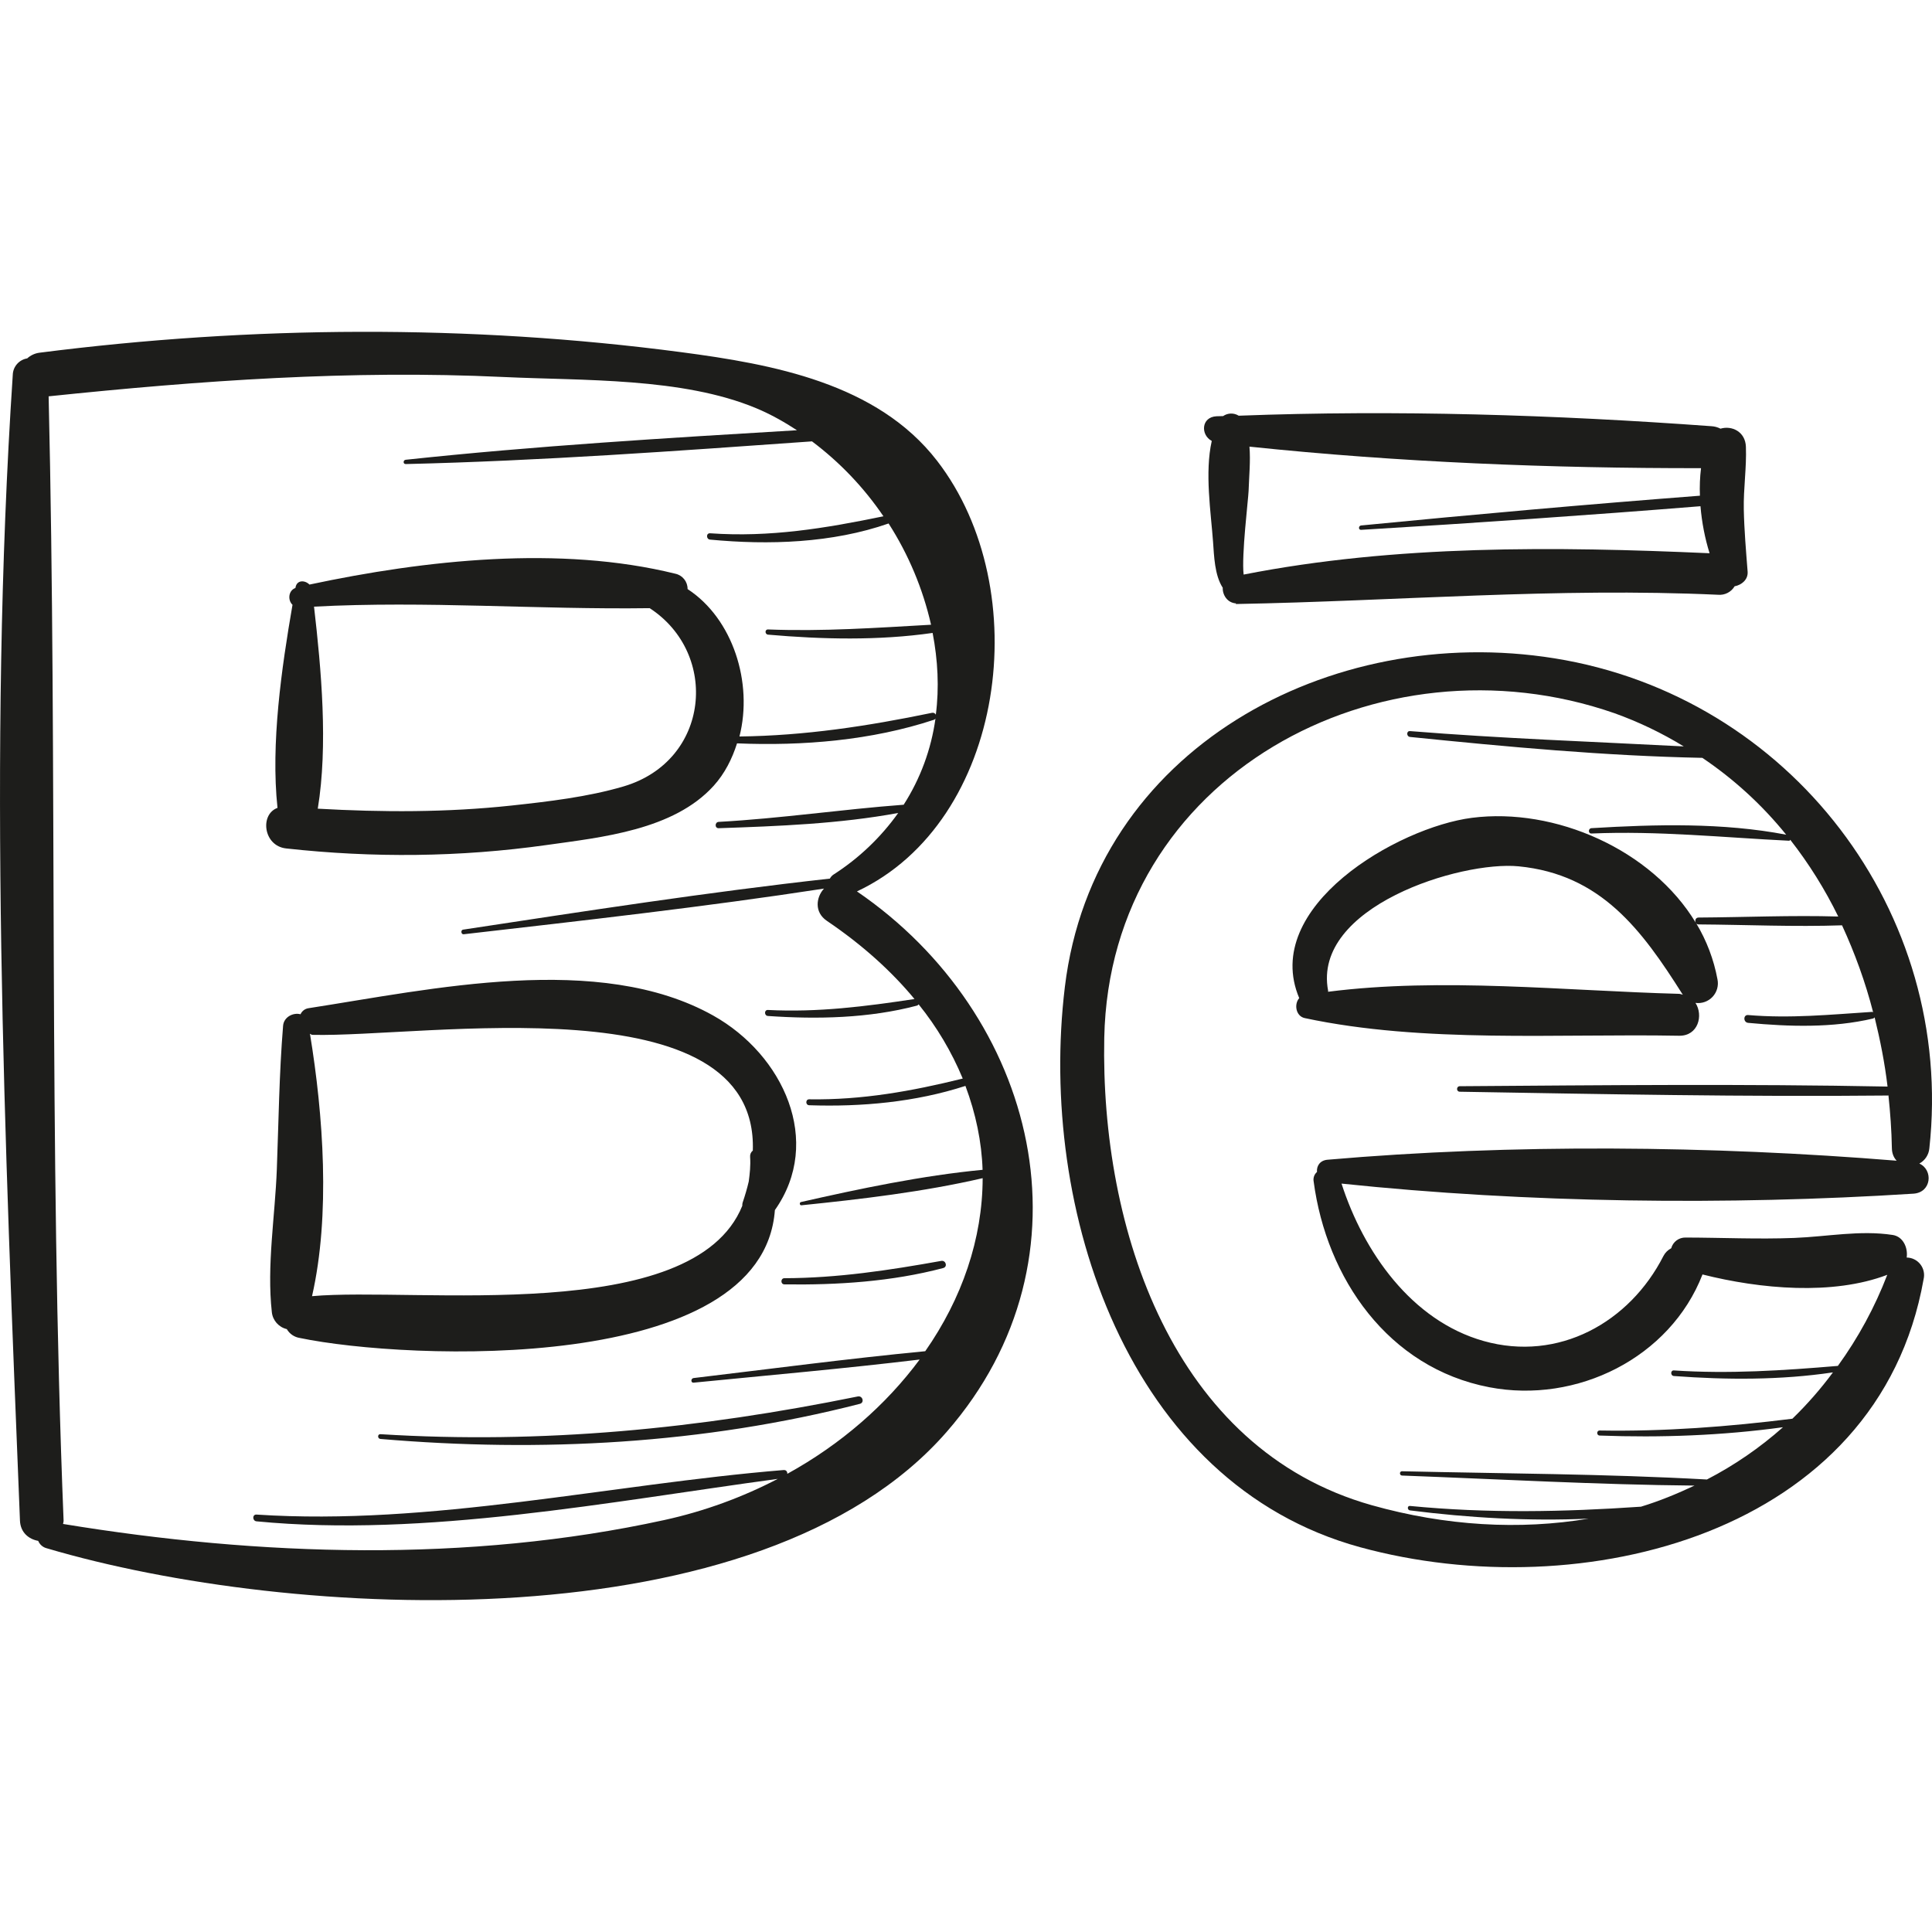
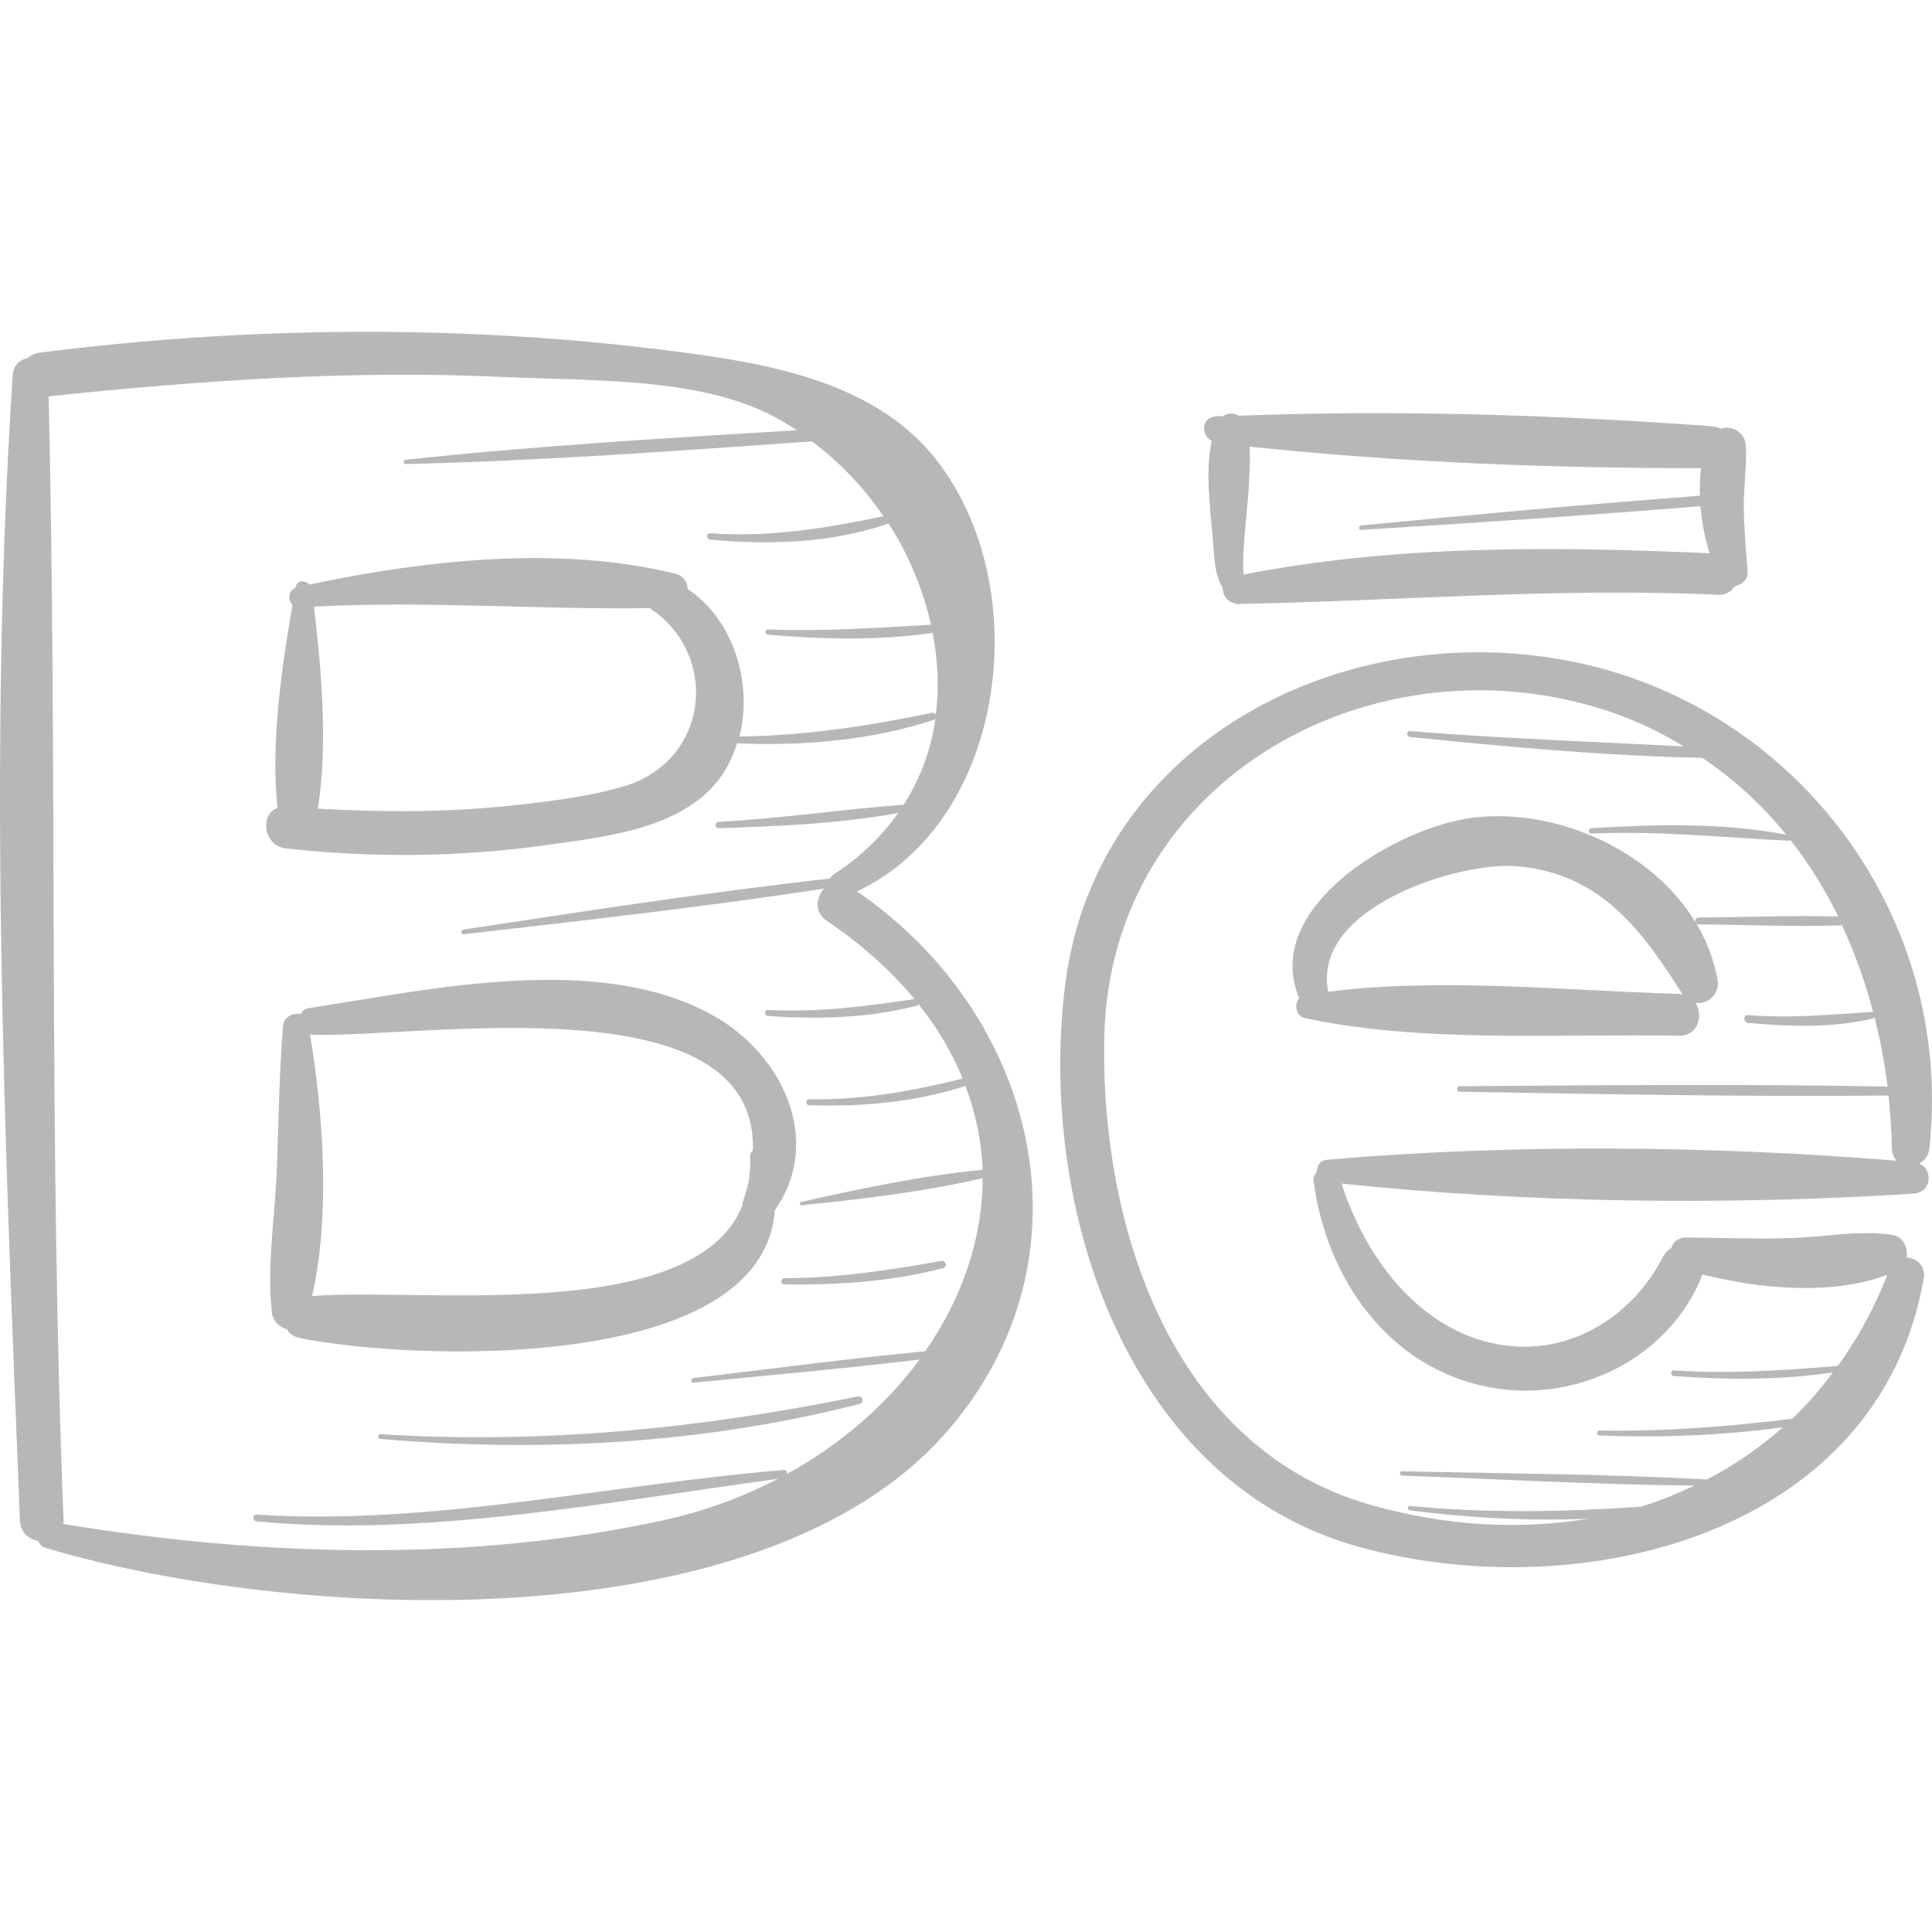
<svg xmlns="http://www.w3.org/2000/svg" viewBox="0 0 49.459 49.459">
-   <g fill="#1d1d1b">
+   <g fill="#b7b7b7">
    <path d="M21.938 22.82c3.802-1.785 4.597-7.729 2.051-11.024-1.537-1.989-4.213-2.472-6.546-2.78C12.02 8.3 6.424 8.337 1.006 9.03a.579.579 0 0 0-.31.145.44.44 0 0 0-.369.421c-.643 9.716-.204 19.61.184 29.33.012.309.229.478.467.52a.32.32 0 0 0 .22.19c6.254 1.852 18.276 2.488 23.042-2.986 3.891-4.468 2.301-10.686-2.302-13.83zm1.748 11.771c-1.98.19-3.955.452-5.93.687-.074.009-.076.126 0 .118 1.928-.191 3.863-.36 5.787-.592-.856 1.156-2.011 2.167-3.388 2.926.003-.052-.026-.103-.096-.097-4.444.365-9.031 1.433-13.492 1.14-.112-.007-.109.162 0 .173 4.311.416 9.052-.507 13.344-1.087-.892.464-1.867.827-2.91 1.055-5.018 1.097-10.349.927-15.387.099.003-.029.015-.052.014-.084-.386-9.601-.157-19.189-.383-28.783 3.878-.404 7.733-.679 11.638-.495 2.057.097 4.579.009 6.475.799.364.152.71.346 1.044.564-3.34.2-6.693.4-10.016.756-.069.007-.072.111 0 .11 3.466-.082 6.941-.336 10.401-.581a8.062 8.062 0 0 1 1.829 1.918c-1.488.307-2.905.543-4.438.435-.105-.007-.103.153 0 .162 1.503.143 3.127.09 4.57-.413a8.147 8.147 0 0 1 1.087 2.592c-1.397.079-2.767.175-4.173.121-.087-.003-.084.125 0 .133 1.382.121 2.831.155 4.213-.044.134.696.171 1.403.082 2.092-.018-.032-.049-.056-.097-.047-1.655.342-3.254.586-4.93.606.351-1.376-.167-3.016-1.328-3.774a.396.396 0 0 0-.314-.393c-2.952-.729-6.394-.355-9.366.278-.111-.114-.322-.127-.357.074a.059.059 0 0 0-.002.013c-.184.067-.2.314-.075.431-.279 1.614-.56 3.554-.384 5.199-.455.162-.367.973.221 1.038 2.226.245 4.446.225 6.664-.087 1.415-.199 3.256-.382 4.283-1.519.283-.314.47-.688.596-1.084 1.686.07 3.445-.076 5.042-.604.019-.006.028-.02.038-.031a5.488 5.488 0 0 1-.814 2.206c-1.581.118-3.149.352-4.735.439-.104.006-.105.166 0 .162 1.52-.052 3.093-.112 4.595-.39a6.022 6.022 0 0 1-1.655 1.576.281.281 0 0 0-.094.104c-3.137.348-6.273.834-9.391 1.307-.066.01-.051.126.016.118 3.072-.353 6.164-.699 9.224-1.169-.203.222-.253.604.073.825.921.623 1.66 1.297 2.244 2.002-1.262.191-2.472.345-3.752.28-.099-.005-.098.147 0 .154 1.264.087 2.582.06 3.814-.265a.076.076 0 0 0 .044-.033 7.757 7.757 0 0 1 1.129 1.9c-1.302.322-2.573.552-3.931.531-.098-.001-.097.149 0 .152 1.337.045 2.719-.079 4-.495.265.71.416 1.43.439 2.148-1.548.148-3.149.484-4.649.825-.045.01-.037.088.011.083 1.522-.155 3.135-.345 4.64-.694-.003 1.554-.53 3.084-1.47 4.43zM8.039 15.53c2.882-.152 5.729.079 8.593.039 1.788 1.165 1.543 3.907-.665 4.562-.915.271-1.941.39-2.874.491-1.653.178-3.304.174-4.958.08.266-1.621.09-3.563-.096-5.172z" />
    <path d="M18.258 25.998c-2.919-1.635-7.22-.674-10.354-.189a.267.267 0 0 0-.211.156c-.184-.05-.428.067-.446.295-.1 1.221-.114 2.444-.16 3.669-.045 1.204-.261 2.468-.128 3.663a.5.5 0 0 0 .383.433.466.466 0 0 0 .333.227c2.739.571 11.854.949 12.162-3.274 1.24-1.757.216-3.975-1.579-4.98zm-10.27 7.184c.474-2.081.288-4.642-.053-6.717.023.006.036.027.061.027 2.861.07 11.42-1.374 11.276 2.963a.183.183 0 0 0-.069.162c.015.227-.009.428-.035.628-.04.172-.092.351-.155.537-.01.03-.01.059-.011.088-1.256 3.089-8.376 2.072-11.014 2.312zM44.641 13.044c-.011-.537.074-1.073.054-1.607-.014-.388-.362-.55-.651-.463a.573.573 0 0 0-.229-.063c-4.011-.293-8.081-.422-12.104-.269a.364.364 0 0 0-.4.01l-.165.004c-.399.018-.415.478-.125.632-.183.81-.022 1.824.033 2.583.026.357.039.856.248 1.175-.007.184.117.387.342.401l-.009.016c4.133-.076 8.206-.427 12.349-.237a.445.445 0 0 0 .422-.217c.182-.034.349-.173.333-.376-.041-.528-.087-1.058-.098-1.589zm-12.804 1.665c-.058-.487.119-1.925.127-2.144.013-.387.052-.763.022-1.131 3.828.401 7.715.555 11.56.551a4.35 4.35 0 0 0-.028.705c-2.893.222-5.786.48-8.674.762-.07.007-.073.116 0 .112 2.897-.173 5.795-.372 8.688-.605.034.41.113.819.233 1.204-3.941-.176-8.043-.218-11.928.546zM49.391 29.398c.662-6.044-3.563-11.577-9.597-12.545-5.741-.921-11.798 2.314-12.534 8.415-.687 5.686 1.597 12.711 7.561 14.341 5.65 1.544 13.264-.313 14.423-6.862a.45.45 0 0 0-.433-.554c.036-.251-.091-.537-.358-.578-.833-.128-1.677.043-2.519.076-.927.036-1.855-.008-2.782-.01a.372.372 0 0 0-.369.274.463.463 0 0 0-.199.198c-.866 1.702-2.685 2.717-4.602 2.177-1.848-.521-3.076-2.282-3.639-4.03 4.755.499 9.885.561 14.64.258.467-.03.511-.61.152-.771a.493.493 0 0 0 .256-.389zm-15.406.291c-.201.017-.284.168-.27.313a.259.259 0 0 0-.086.241c.329 2.482 1.906 4.773 4.496 5.27 2.238.43 4.629-.751 5.459-2.887 1.48.374 3.336.541 4.73.009a10.218 10.218 0 0 1-1.265 2.332c-1.405.118-2.783.209-4.197.116-.092-.006-.091.137 0 .143 1.349.1 2.728.107 4.071-.093a9.635 9.635 0 0 1-1.038 1.186c-1.64.205-3.27.33-4.934.302-.083-.001-.083.126 0 .129 1.566.058 3.139 0 4.693-.213a9.53 9.53 0 0 1-1.947 1.338c-2.596-.145-5.206-.151-7.805-.211-.071-.001-.07.107 0 .11 2.493.093 4.992.234 7.487.257-.443.208-.896.396-1.37.54-1.984.136-3.927.174-5.914-.019-.074-.007-.071.105 0 .114 1.51.191 3.048.28 4.574.211-1.765.296-3.661.189-5.553-.344-5.099-1.437-6.945-7.085-6.847-11.965.135-6.708 7.044-10.405 13.061-8.31a9.62 9.62 0 0 1 1.774.85c-2.336-.122-4.673-.203-7.007-.392-.097-.008-.095.14 0 .15 2.478.252 4.986.485 7.483.535a9.805 9.805 0 0 1 2.146 1.967c-1.622-.311-3.345-.266-4.984-.167-.088.005-.089.141 0 .137 1.706-.073 3.364.102 5.062.185.015.001.016-.017.027-.024a11.08 11.08 0 0 1 1.228 1.964c-1.189-.035-2.391.019-3.576.026-.08 0-.1.085-.069.137-1.131-1.878-3.608-2.962-5.732-2.69-1.901.243-5.41 2.279-4.422 4.616-.137.154-.088.462.141.511 3.035.649 6.486.395 9.582.452.492.009.627-.522.421-.841a.505.505 0 0 0 .563-.604 4.297 4.297 0 0 0-.542-1.43.08.08 0 0 0 .059.025c1.217.008 2.452.065 3.672.023.327.711.598 1.454.796 2.225-.009-.003-.015-.01-.025-.009-1.071.07-2.1.172-3.175.081-.129-.011-.127.188 0 .2 1.05.099 2.164.133 3.198-.111a.073.073 0 0 0 .04-.03c.143.581.26 1.171.331 1.772-3.647-.071-7.304-.035-10.952-.009-.091.001-.091.14 0 .141 3.652.062 7.312.133 10.964.097.005 0 .006-.004.011-.005.047.449.08.901.088 1.355.002.14.052.243.122.319-4.744-.386-9.846-.436-14.569-.025zm4.893-7.511c2.107.206 3.152 1.627 4.192 3.272l.013.015c-.034-.007-.063-.022-.101-.023-2.898-.077-6.078-.425-8.983-.053-.001-.01.002-.02 0-.03-.406-2.145 3.389-3.326 4.879-3.181zM21.961 35.749c-4.071.827-8.071 1.224-12.222.966-.079-.005-.078.116 0 .122 4.111.351 8.268.128 12.274-.899.123-.031.071-.213-.052-.189zM24.095 32.279c-1.34.24-2.648.439-4.014.443-.102 0-.102.157 0 .158 1.356.019 2.748-.07 4.064-.418.121-.032.069-.204-.05-.183z" />
  </g>
</svg>
